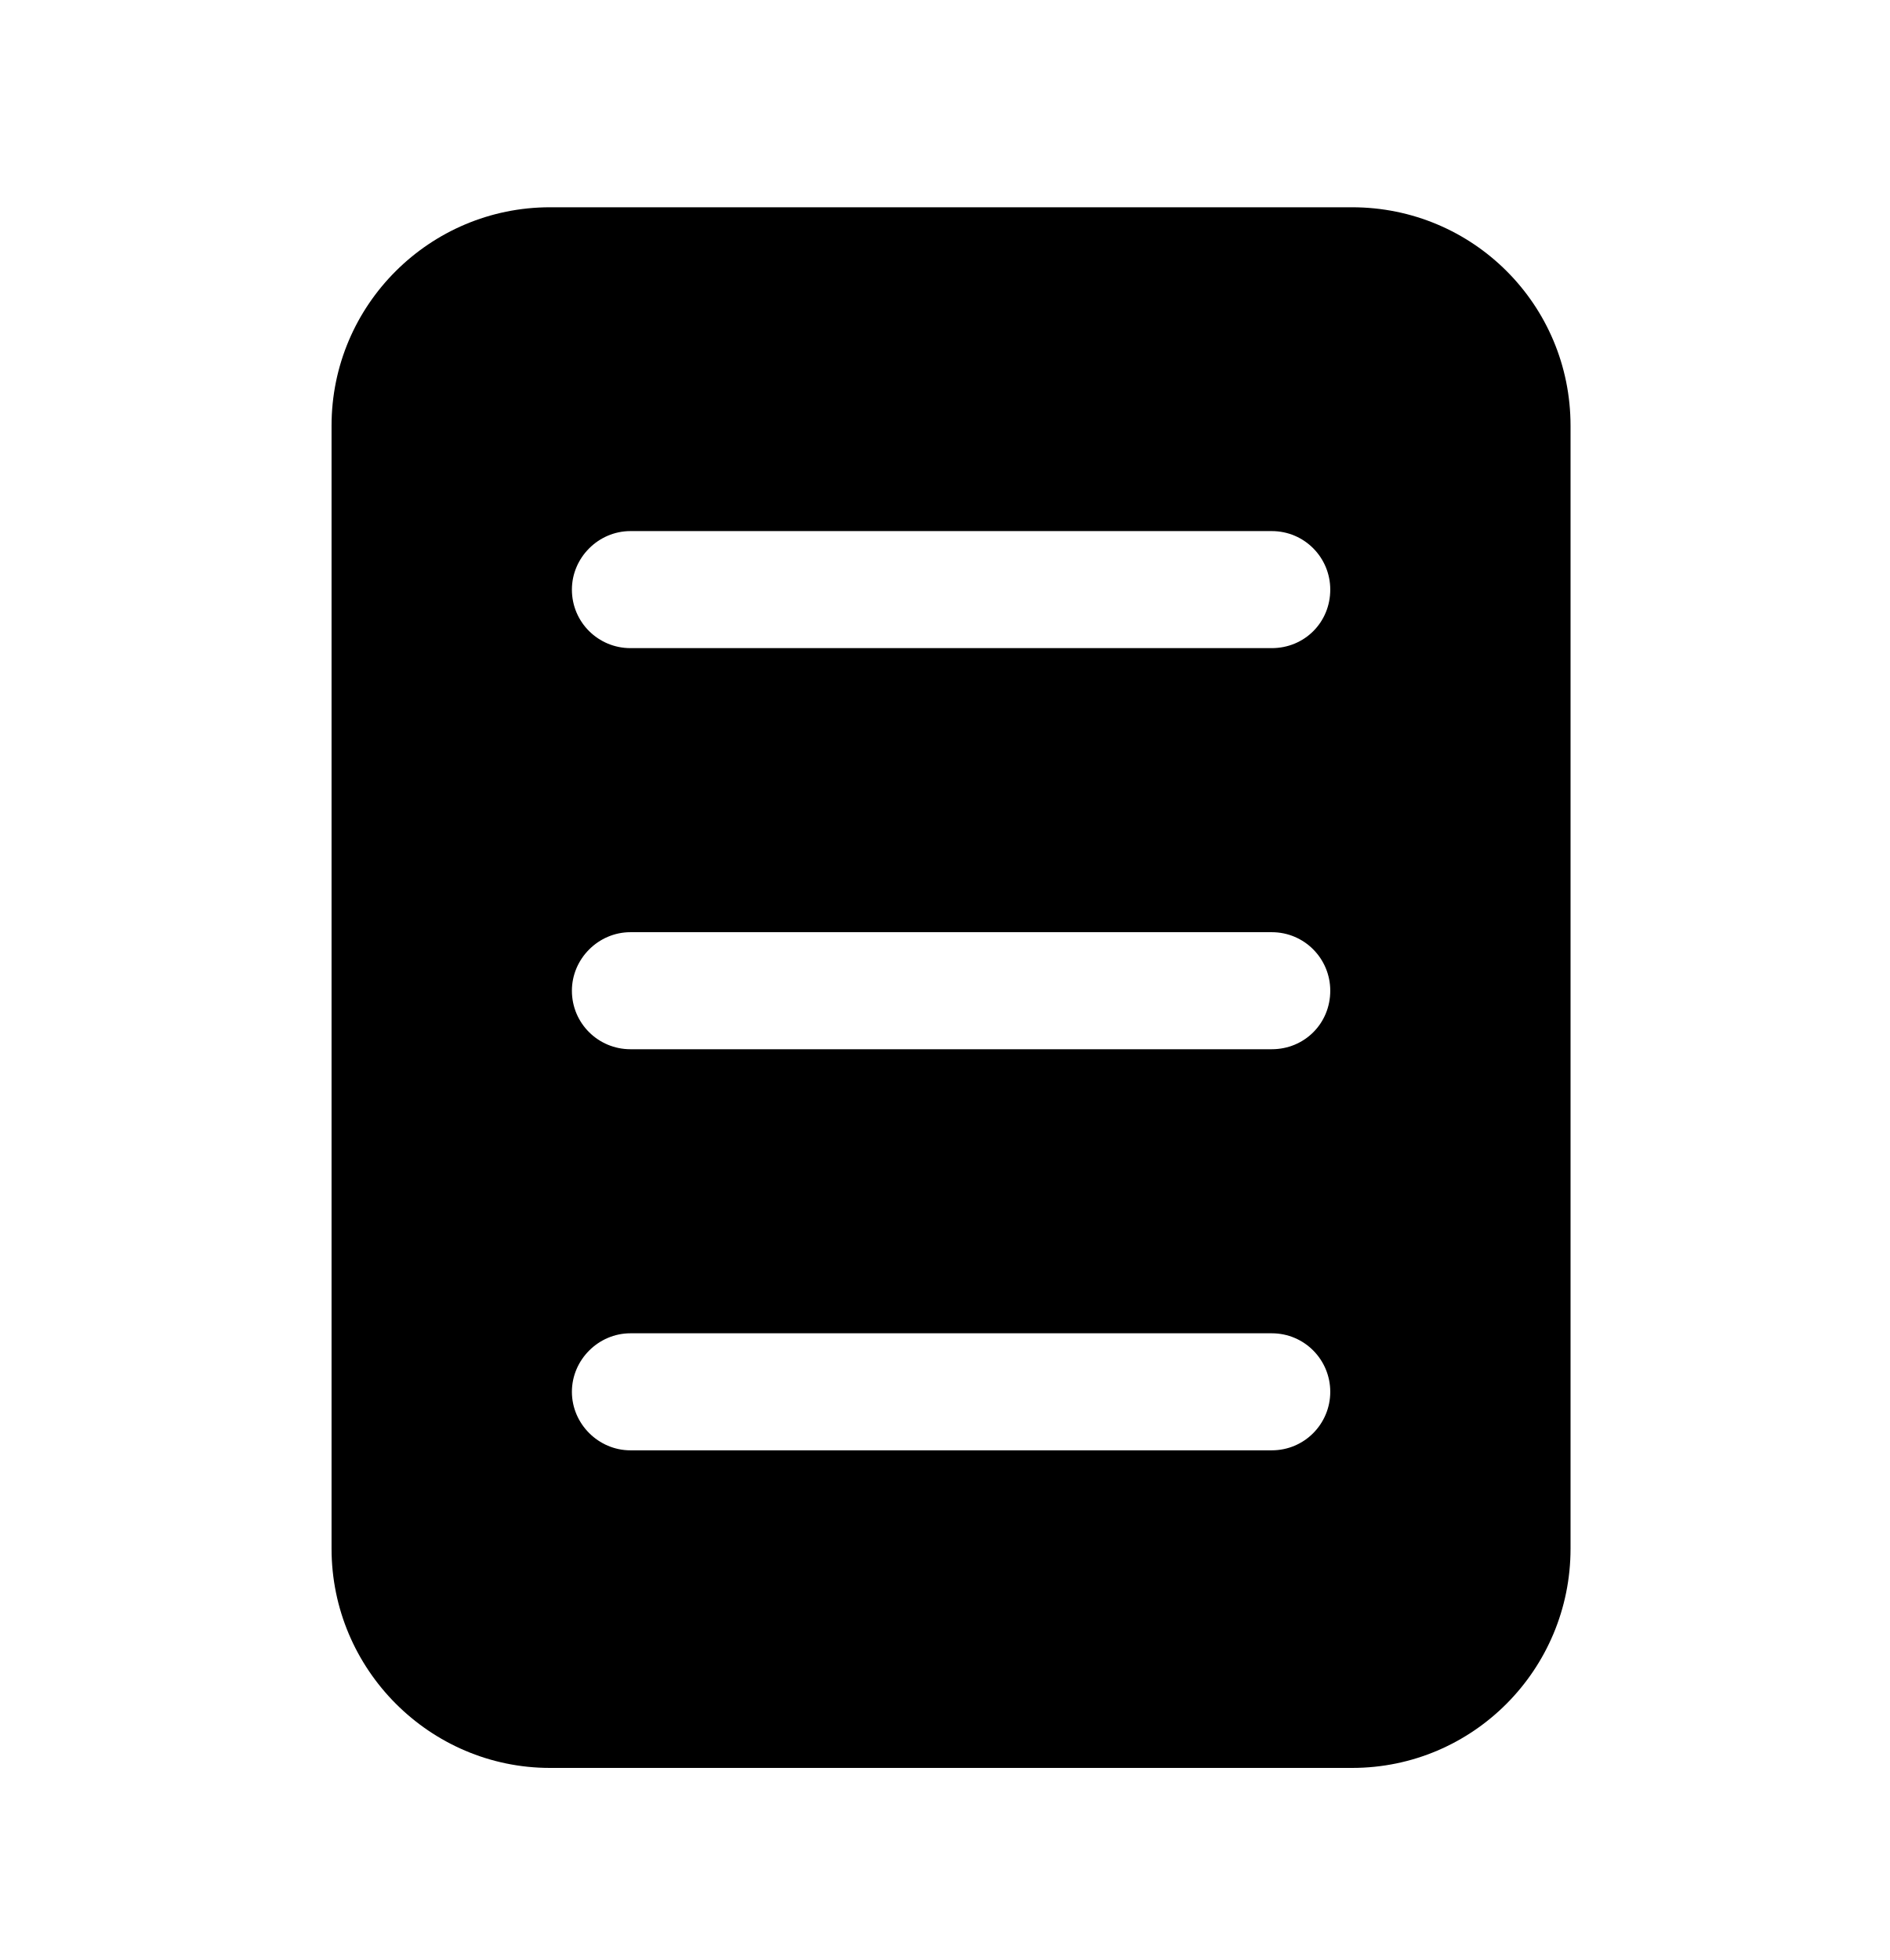
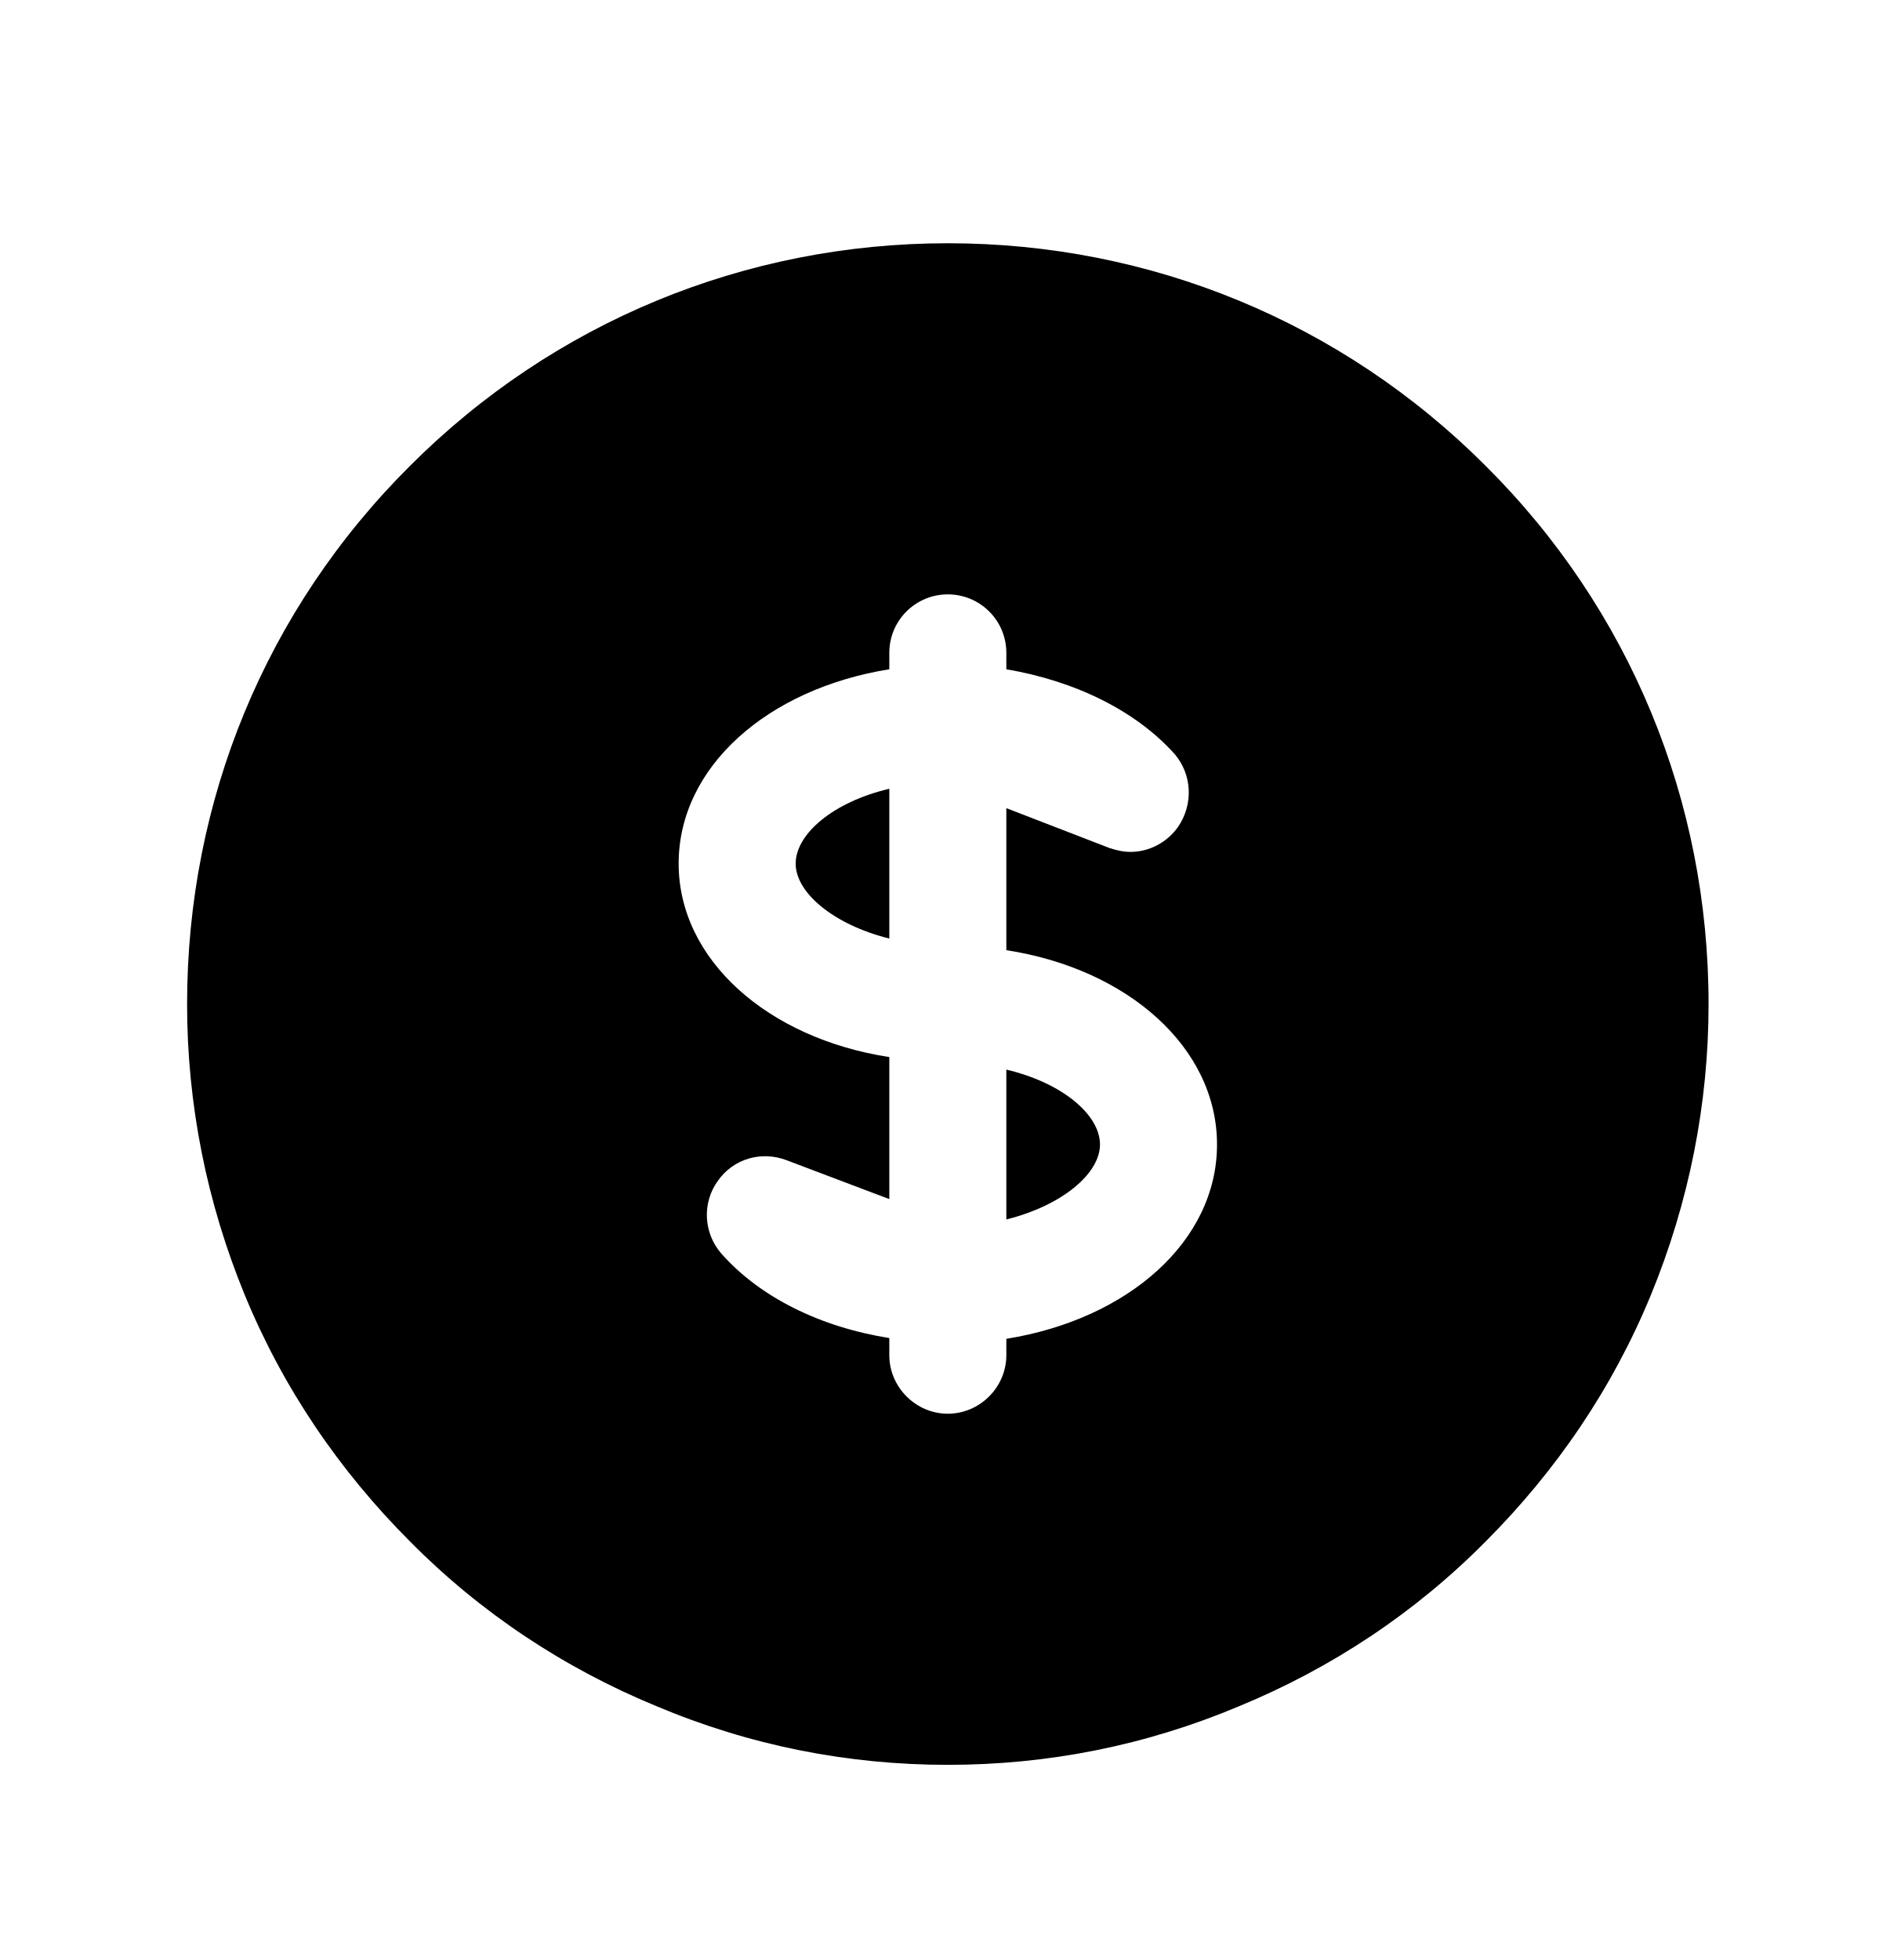
- <svg xmlns="http://www.w3.org/2000/svg" width="27" height="28" viewBox="0 0 27 28" fill="none">
-   <path d="M19.318 2.961H7.858C6.142 2.961 4.737 4.354 4.737 6.082V22.123C4.737 23.851 6.142 25.256 7.858 25.256H19.318C21.046 25.256 22.439 23.851 22.439 22.123V6.082C22.439 4.354 21.046 2.961 19.318 2.961ZM9.007 19.047H18.17C18.638 19.047 19.006 19.426 19.006 19.883C19.006 20.34 18.638 20.719 18.17 20.719H9.007C8.55 20.719 8.171 20.34 8.171 19.883C8.171 19.426 8.55 19.047 9.007 19.047ZM8.171 14.153C8.171 13.696 8.55 13.317 9.007 13.317H18.17C18.638 13.317 19.006 13.696 19.006 14.153C19.006 14.621 18.638 14.989 18.17 14.989H9.007C8.55 14.989 8.171 14.621 8.171 14.153ZM18.17 9.259H9.007C8.55 9.259 8.171 8.891 8.171 8.423C8.171 7.966 8.55 7.587 9.007 7.587H18.17C18.638 7.587 19.006 7.966 19.006 8.423C19.006 8.891 18.638 9.259 18.17 9.259Z" fill="black" />
+ <svg xmlns="http://www.w3.org/2000/svg" width="27" height="28" viewBox="0 0 27 28" fill="black">
+   <path d="M12.706 11.268V13.408C11.903 13.207 11.368 12.75 11.368 12.338C11.368 11.914 11.903 11.457 12.706 11.268Z" fill="inherit" />
+   <path d="M15.716 16.35C15.716 16.763 15.181 17.22 14.378 17.421V15.28C15.181 15.47 15.716 15.927 15.716 16.35Z" fill="inherit" />
+   <path d="M21.223 6.652C19.172 4.601 16.44 3.475 13.542 3.475C10.644 3.475 7.912 4.601 5.861 6.652C3.799 8.703 2.673 11.434 2.673 14.344C2.673 15.77 2.952 17.175 3.498 18.502C4.044 19.828 4.847 21.01 5.861 22.024C6.865 23.038 8.057 23.83 9.384 24.376C10.71 24.934 12.104 25.212 13.542 25.212C14.98 25.212 16.373 24.934 17.7 24.376C19.026 23.83 20.219 23.038 21.223 22.024C22.237 21.01 23.04 19.828 23.586 18.502C24.132 17.175 24.411 15.77 24.411 14.344C24.411 11.434 23.285 8.703 21.223 6.652ZM14.378 19.126V19.36C14.378 19.817 13.999 20.196 13.542 20.196C13.085 20.196 12.706 19.817 12.706 19.36V19.115C11.725 18.959 10.855 18.535 10.298 17.899C10.053 17.61 10.03 17.186 10.253 16.874C10.476 16.551 10.878 16.439 11.234 16.573L12.706 17.13V15.101C10.967 14.834 9.696 13.708 9.696 12.337C9.696 10.955 10.967 9.84 12.706 9.561V9.327C12.706 8.859 13.085 8.491 13.542 8.491C13.999 8.491 14.378 8.859 14.378 9.327V9.561C15.359 9.728 16.229 10.152 16.786 10.776C17.031 11.066 17.053 11.49 16.831 11.813C16.674 12.036 16.418 12.17 16.151 12.17C16.05 12.17 15.95 12.147 15.85 12.114L14.378 11.545V13.574C16.117 13.842 17.388 14.968 17.388 16.35C17.388 17.732 16.117 18.847 14.378 19.126Z" fill="inherit" />
</svg>
